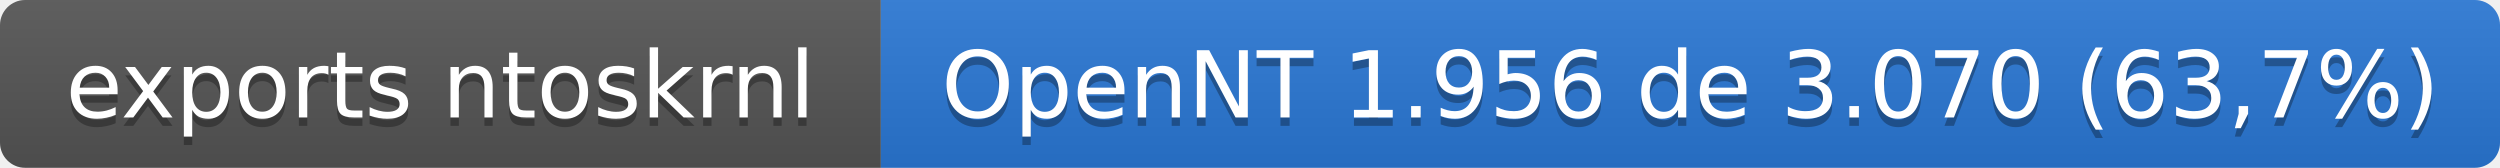
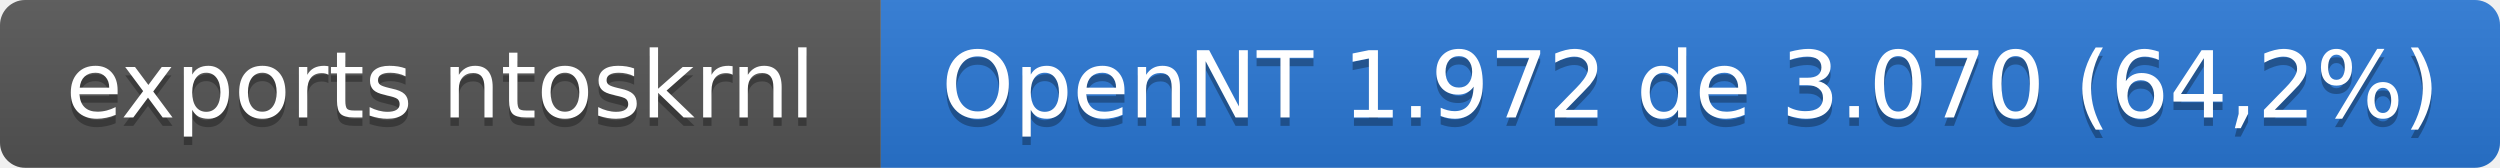
- <svg xmlns="http://www.w3.org/2000/svg" width="298" height="20" viewBox="0 0 298 20" role="img" aria-label="Nomes exportados pelo ntoskrnl.exe do Windows 10 22H2 que o kernel do OpenNT também exporta: 1.956 de 3.070 (63,7%)">
+ <svg xmlns="http://www.w3.org/2000/svg" width="298" height="20" viewBox="0 0 298 20" role="img" aria-label="Nomes exportados pelo ntoskrnl.exe do Windows 10 22H2 que o kernel do OpenNT também exporta: 1.972 de 3.070 (64,2%)">
  <linearGradient id="selo-ntoskrnl-g" x2="0" y2="100%">
    <stop offset="0" stop-color="#bbb" stop-opacity=".1" />
    <stop offset="1" stop-opacity=".1" />
  </linearGradient>
  <clipPath id="selo-ntoskrnl-r">
    <rect width="298" height="20" rx="3" />
  </clipPath>
  <g clip-path="url(#selo-ntoskrnl-r)">
    <rect x="0" width="105" height="20" fill="#555" />
    <rect x="105" width="193" height="20" fill="#2a78d6" />
    <rect width="298" height="20" fill="url(#selo-ntoskrnl-g)" />
    <g fill="#fff" text-anchor="middle" font-family="Verdana,Geneva,DejaVu Sans,sans-serif" font-size="11">
      <text x="52.5" y="15" fill="#010101" fill-opacity=".3" textLength="93" lengthAdjust="spacingAndGlyphs">exports ntoskrnl</text>
      <text x="52.5" y="14" textLength="93" lengthAdjust="spacingAndGlyphs">exports ntoskrnl</text>
-       <text x="201.5" y="15" fill="#010101" fill-opacity=".3" textLength="181" lengthAdjust="spacingAndGlyphs">OpenNT 1.956 de 3.070 (63,7%)</text>
-       <text x="201.5" y="14" textLength="181" lengthAdjust="spacingAndGlyphs">OpenNT 1.956 de 3.070 (63,7%)</text>
+       <text x="201.5" y="15" fill="#010101" fill-opacity=".3" textLength="181" lengthAdjust="spacingAndGlyphs">OpenNT 1.972 de 3.070 (64,2%)</text>
+       <text x="201.5" y="14" textLength="181" lengthAdjust="spacingAndGlyphs">OpenNT 1.972 de 3.070 (64,2%)</text>
    </g>
  </g>
</svg>
